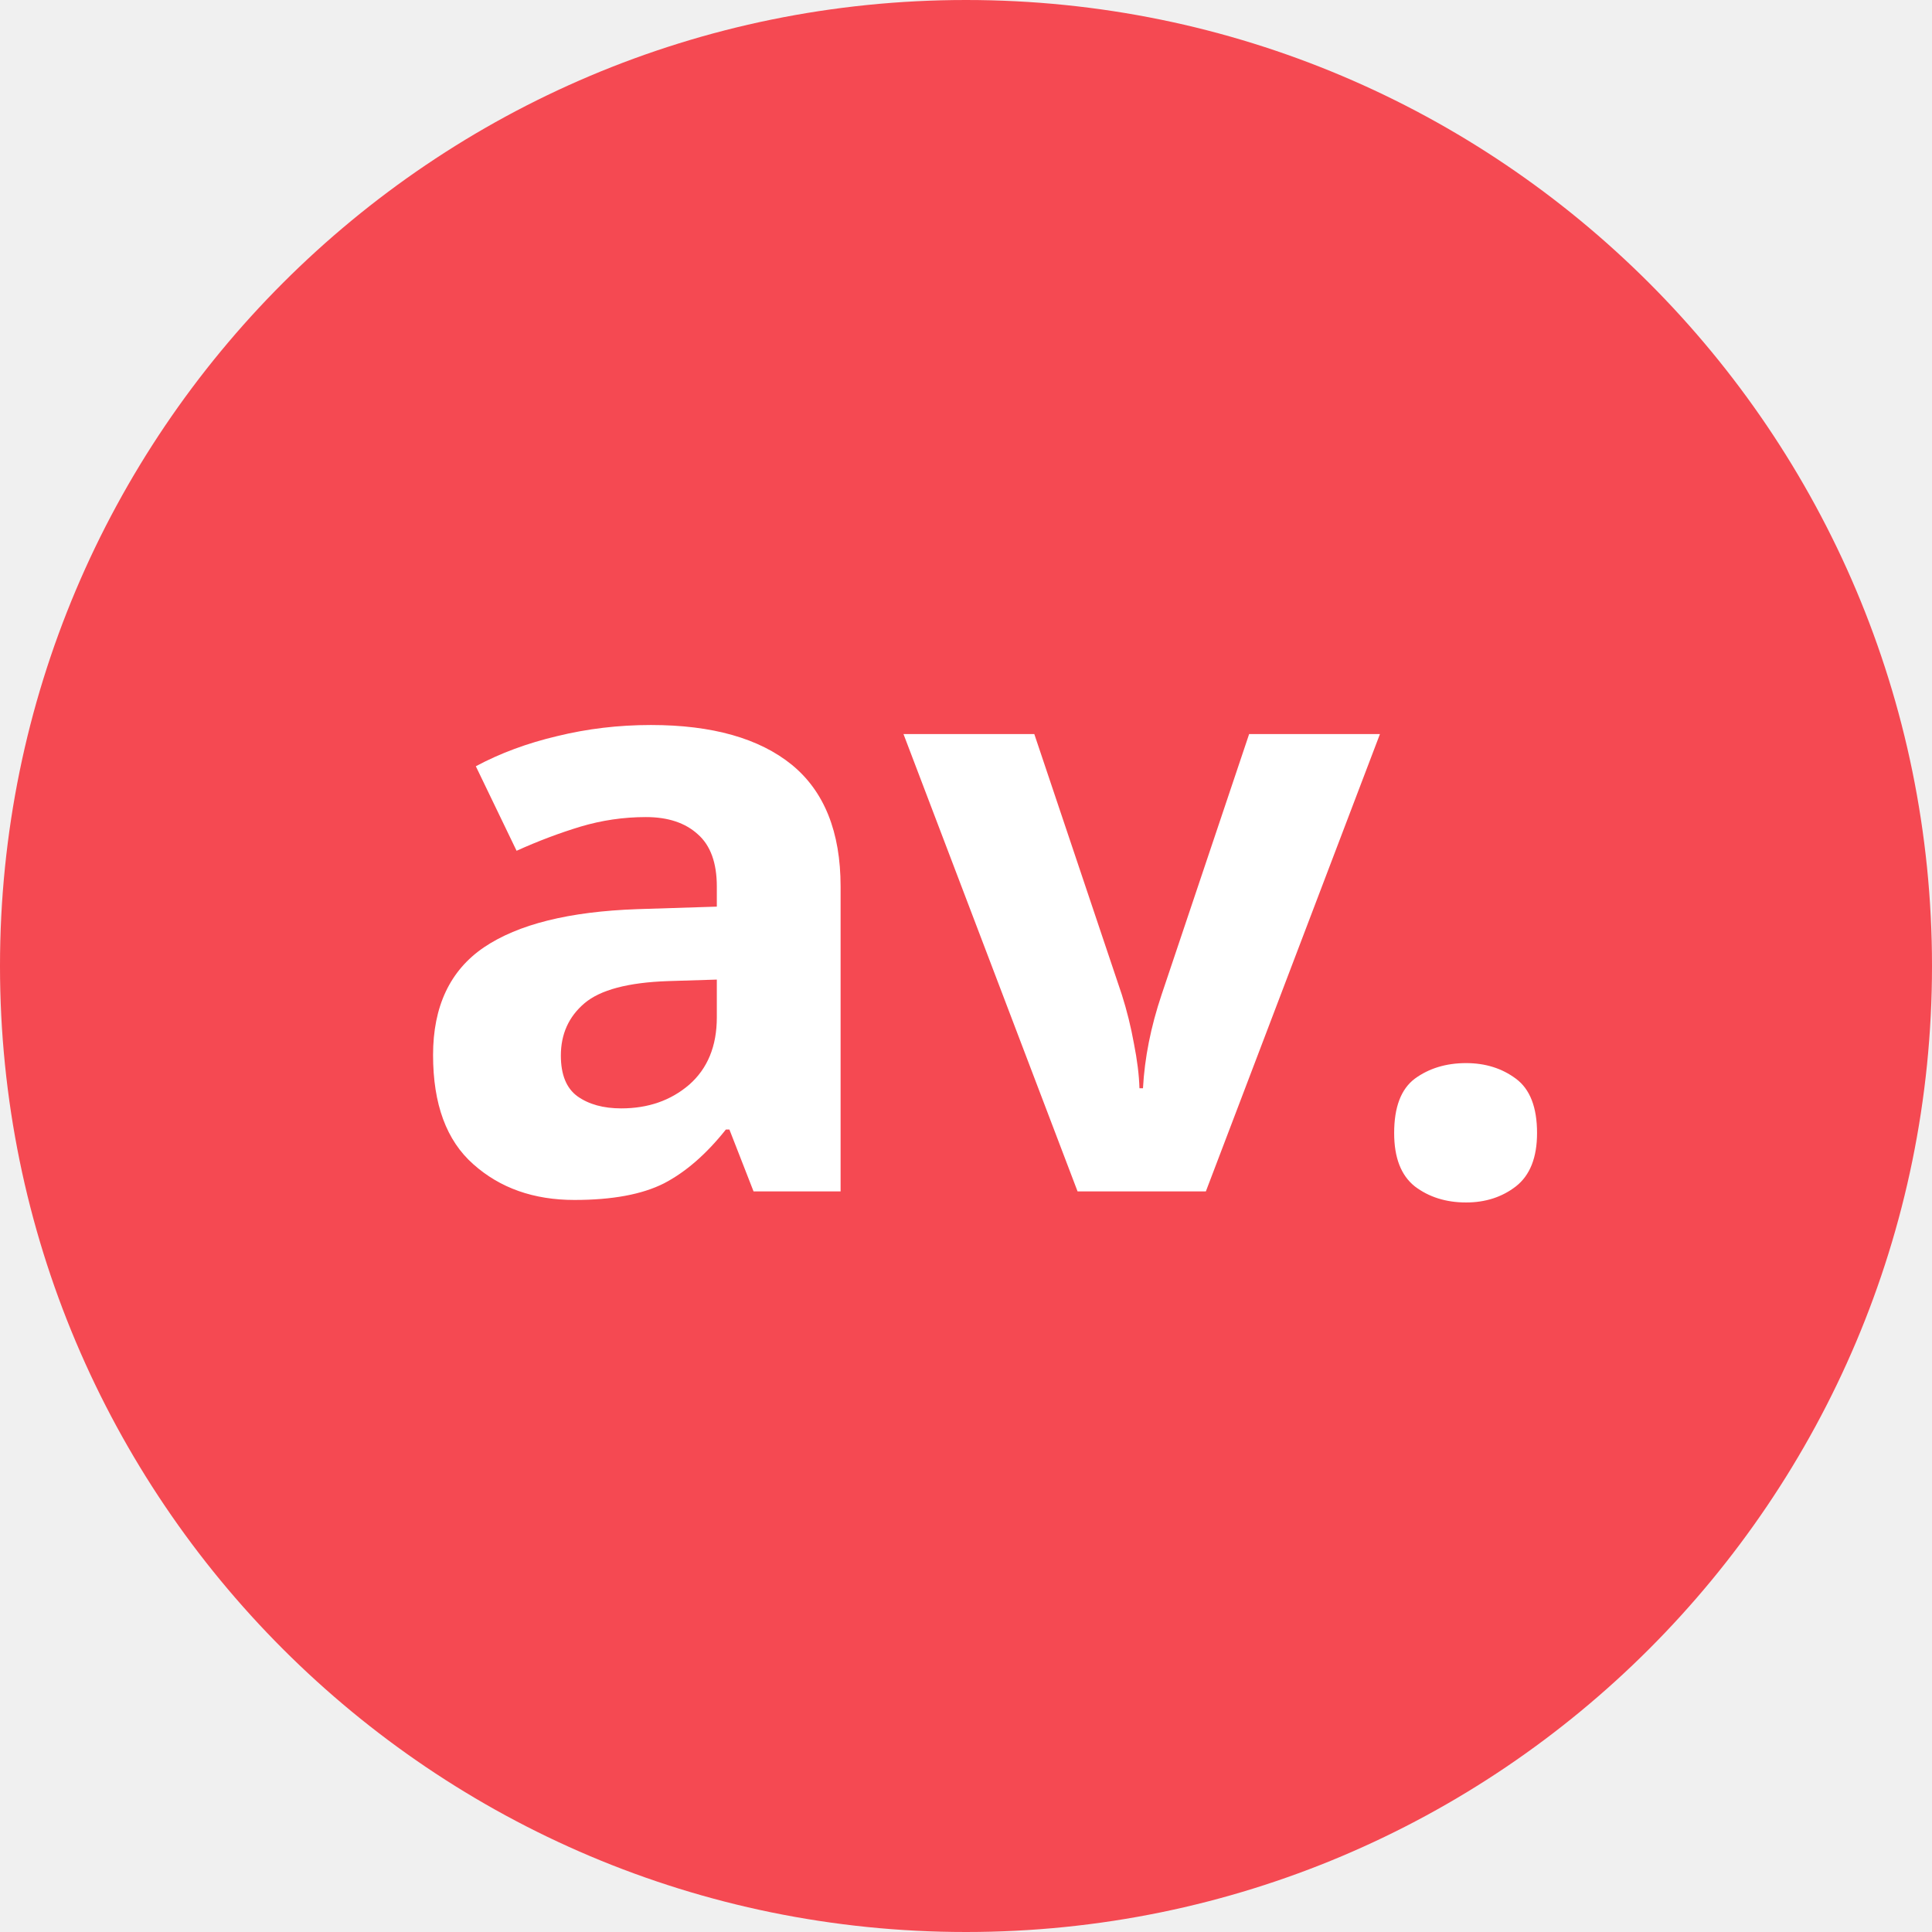
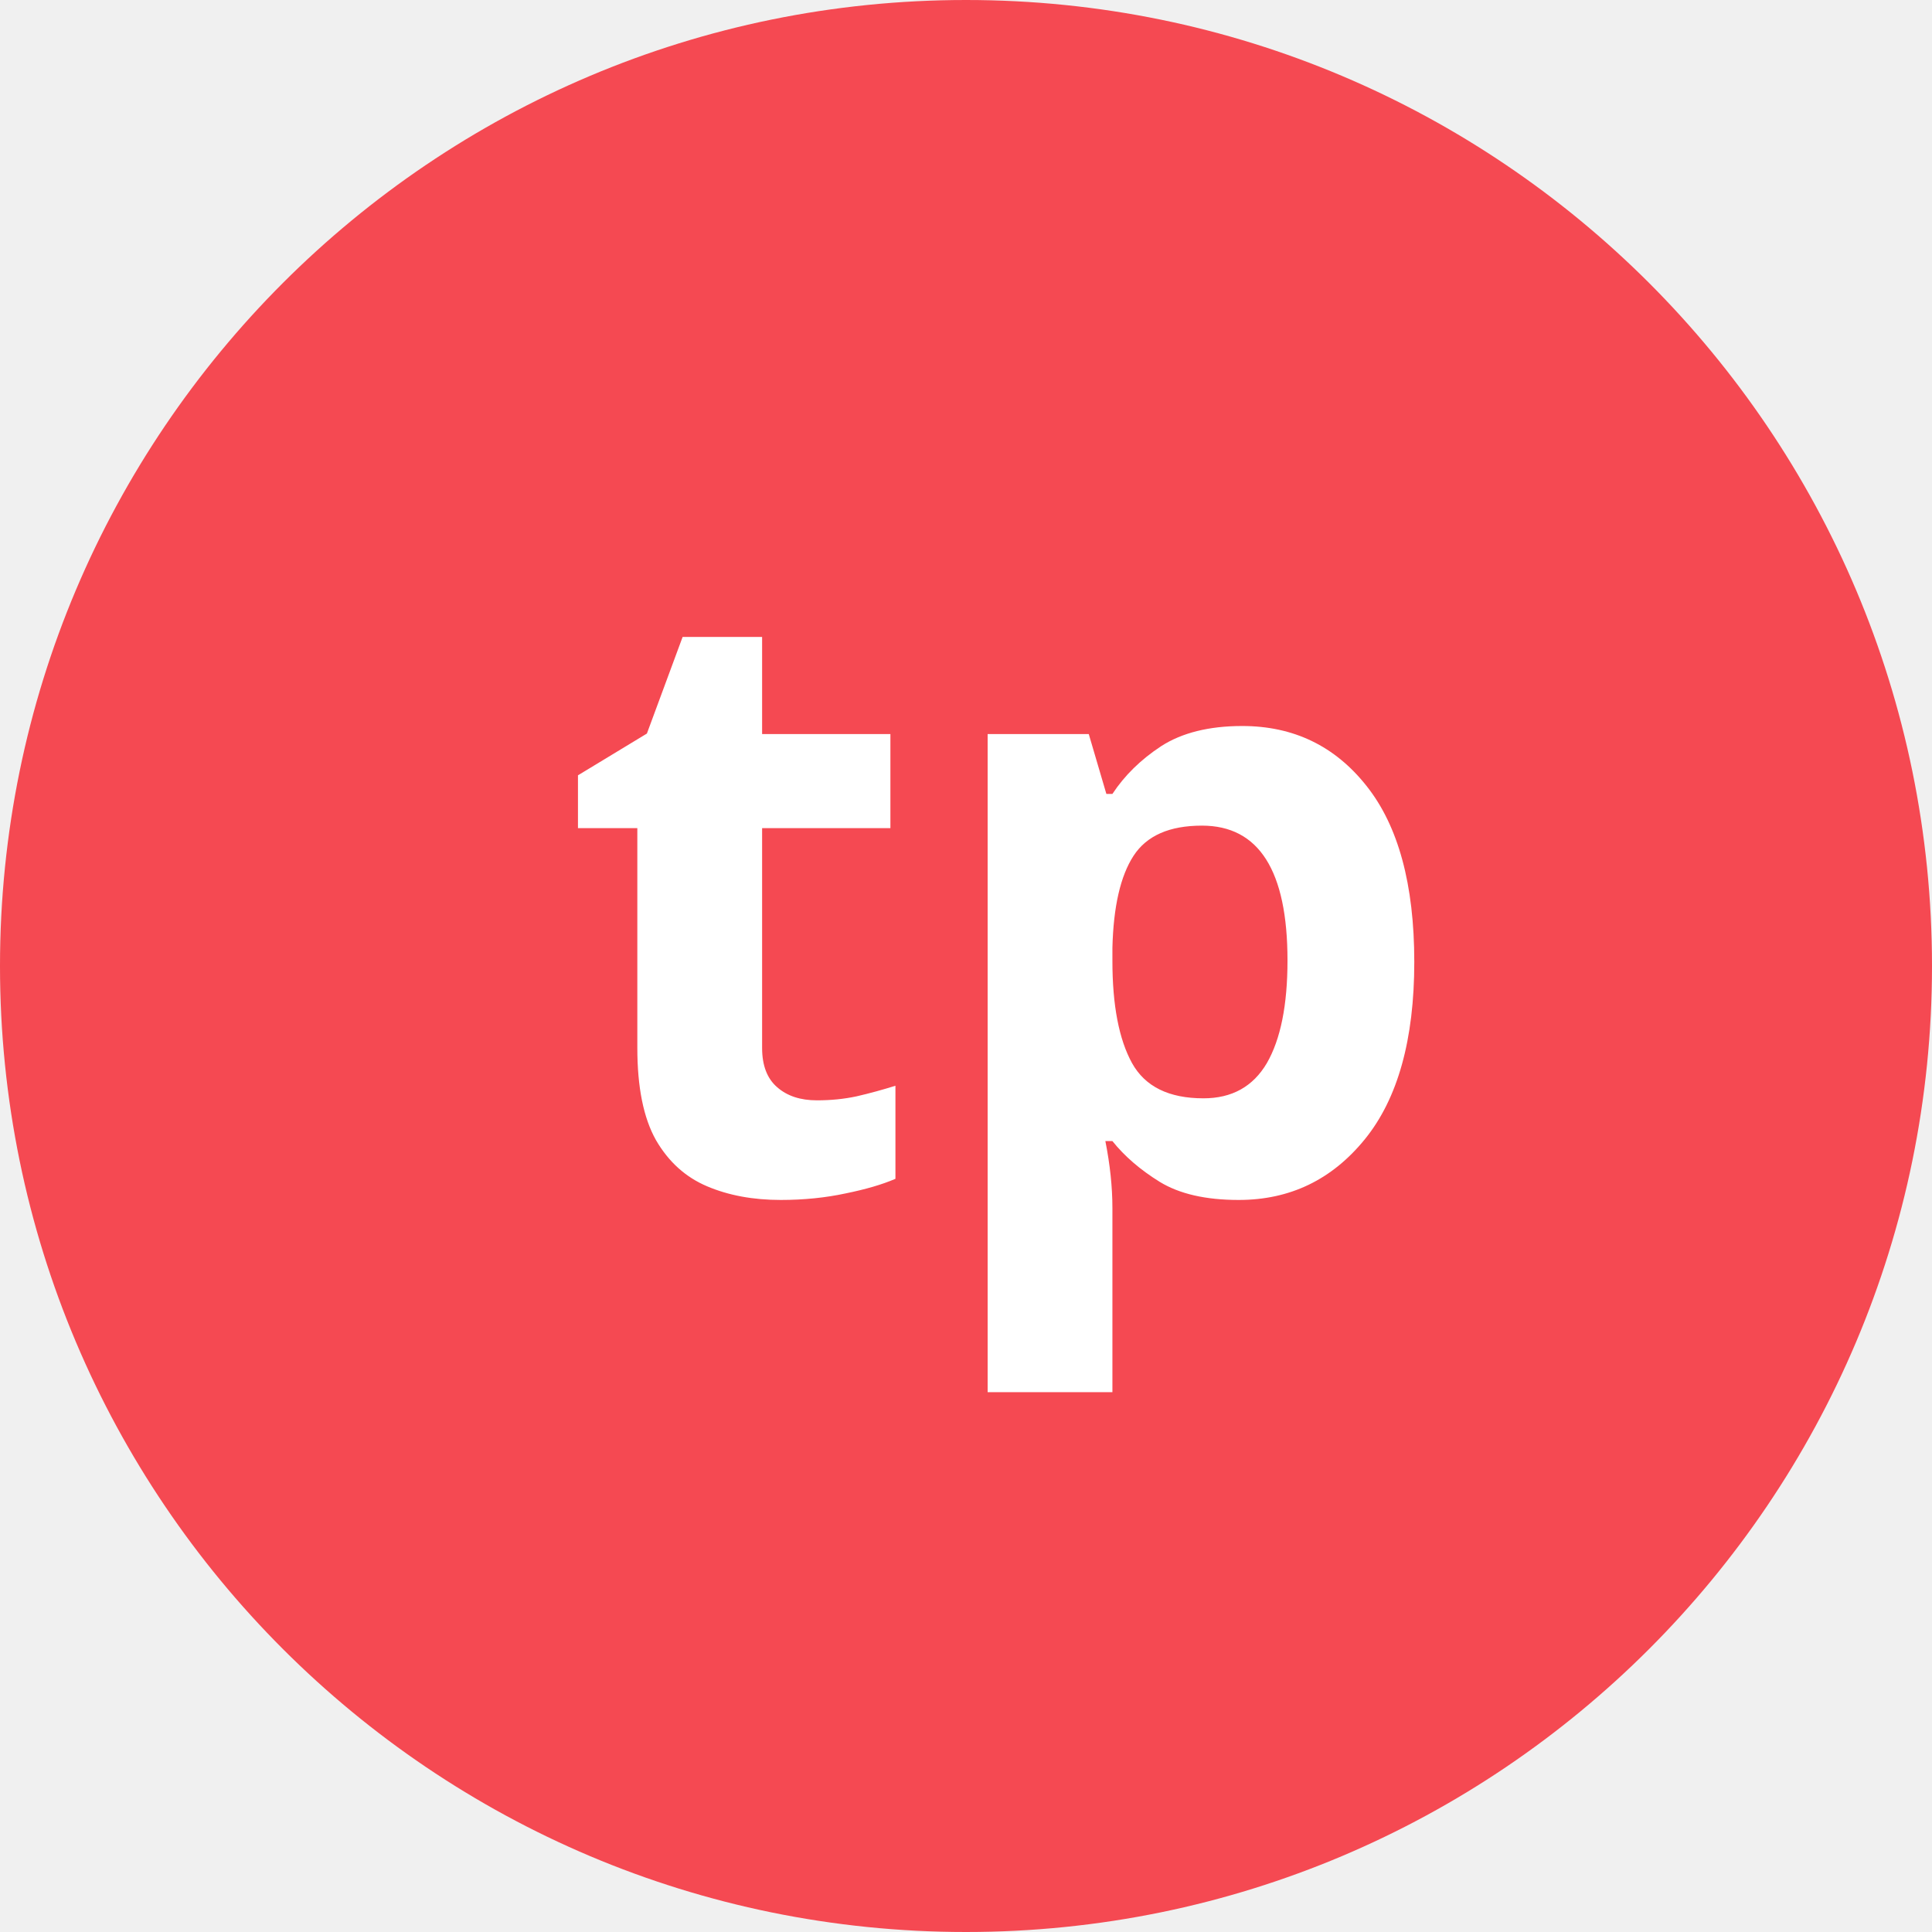
<svg xmlns="http://www.w3.org/2000/svg" width="60px" height="60px" viewBox="0 0 60 60" version="1.1">
-   <g id="Page-2" stroke="none" stroke-width="1" fill="none" fill-rule="evenodd">
-     <g id="Portfolio-Template-1" transform="translate(-197, -1430)">
-       <g id="Group-9" transform="translate(197, 1430)">
-         <circle id="Oval" fill="#F54952" cx="30" cy="30" r="30" />
-         <text id="av." font-family="F37Ginger-Bold, F37 Ginger" font-size="26" font-weight="bold" fill="#FFFFFF">
-           <tspan x="12.356" y="37">av.</tspan>
+   <g id="Page-1" stroke="none" stroke-width="1" fill="none" fill-rule="evenodd">
+     <g id="logo">
+       <circle id="Oval" fill="#F54952" fill-rule="nonzero" cx="30" cy="30" r="30" />
+       <g id="av." transform="translate(17, 10)" fill="#FFFFFF" font-family="F37Ginger-Bold, F37 Ginger" font-size="26" font-weight="bold">
+         <text id="tp">
+           <tspan x="0.356" y="27">tp</tspan>
        </text>
      </g>
    </g>
  </g>
</svg>
